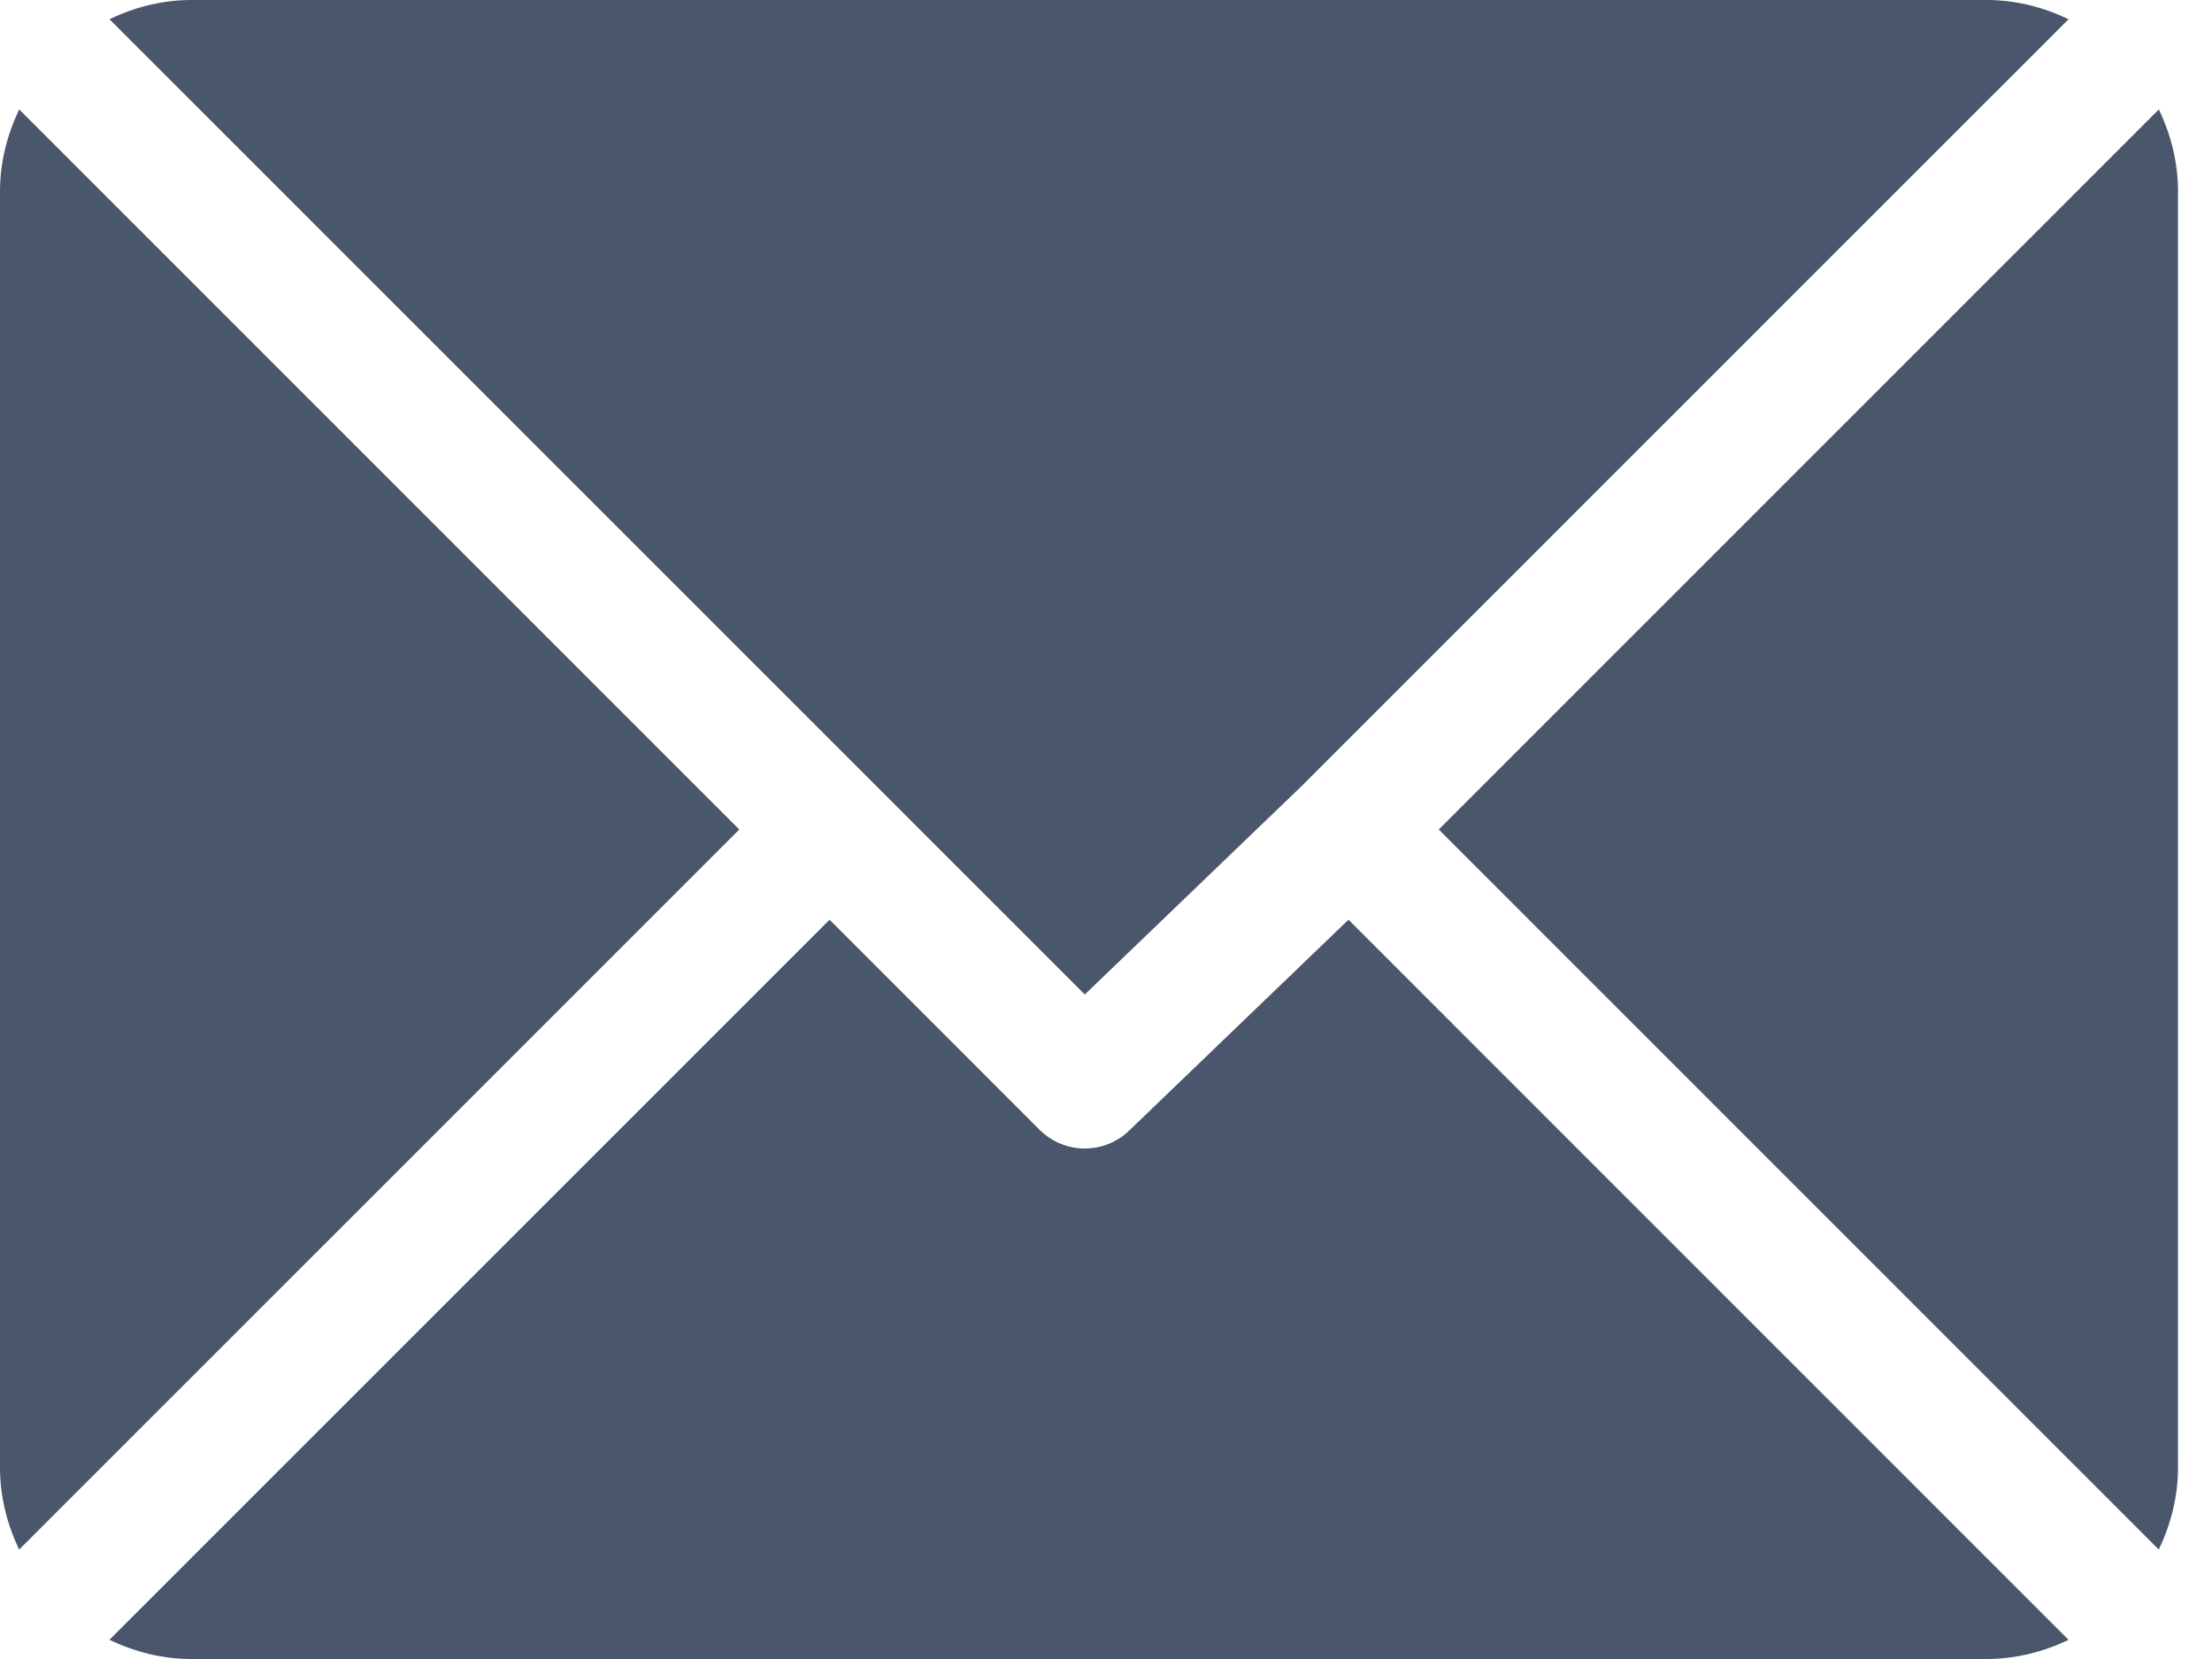
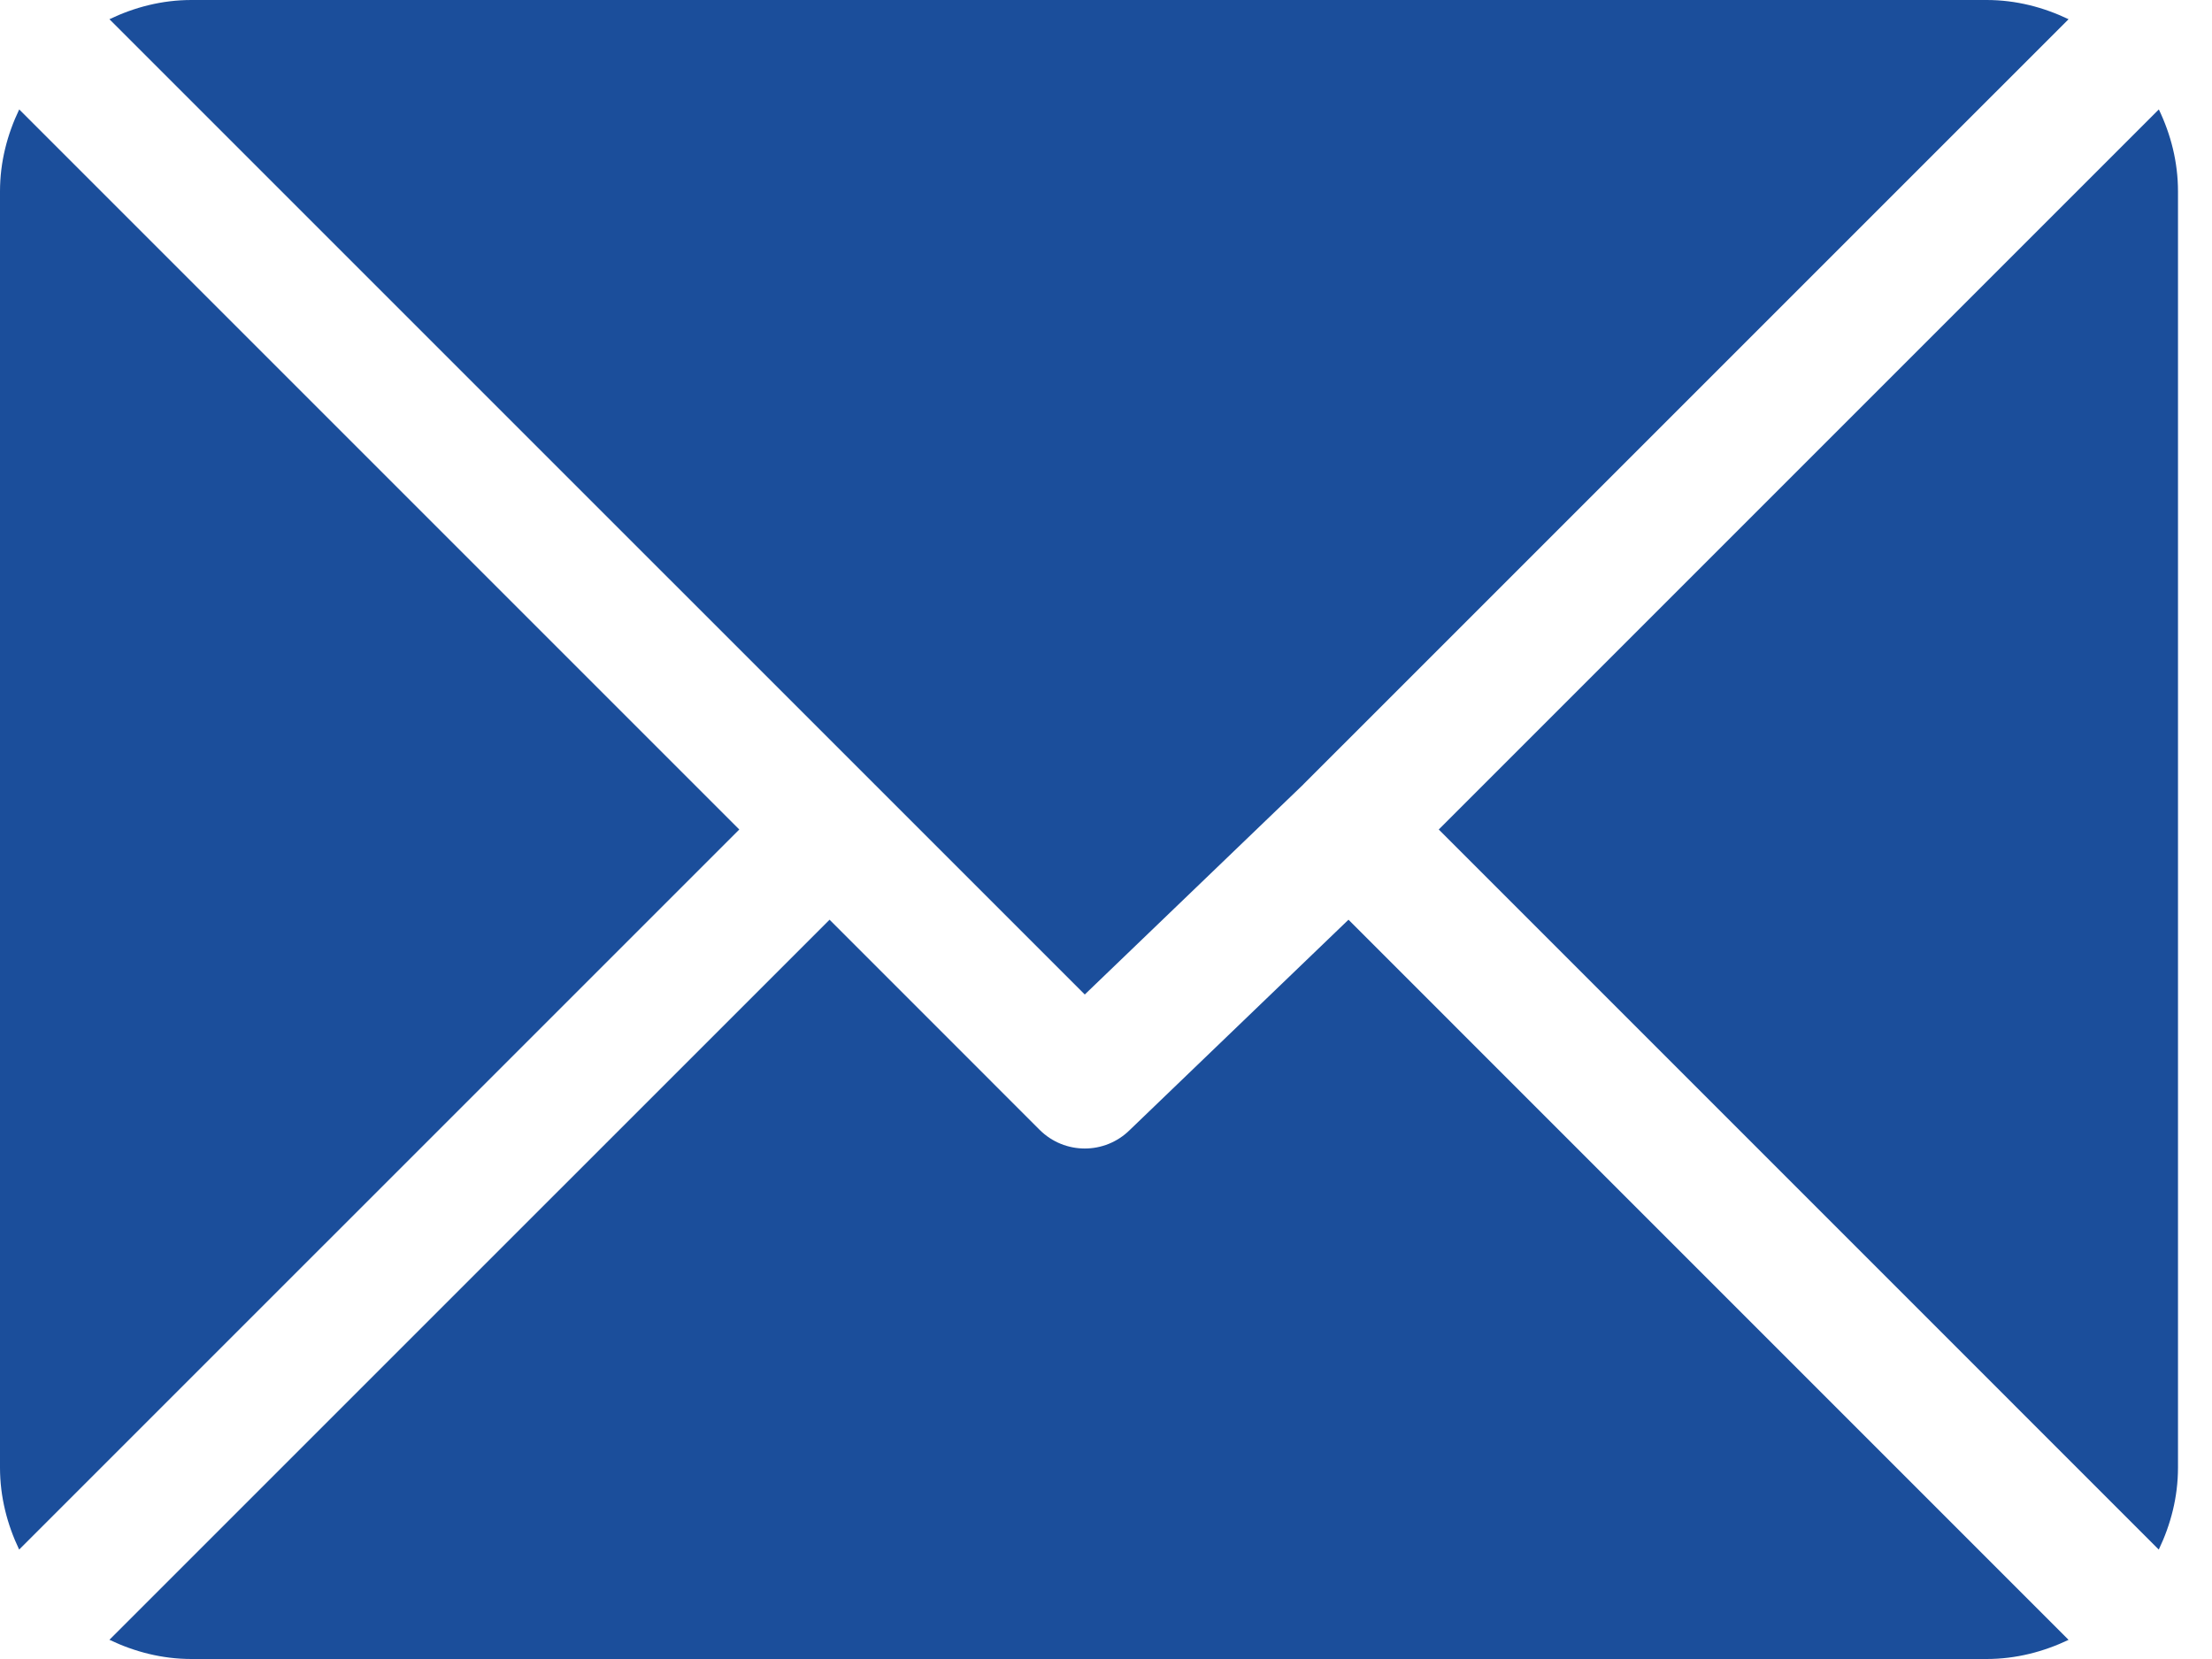
<svg xmlns="http://www.w3.org/2000/svg" width="32" height="24" viewBox="0 0 32 24" fill="none">
-   <path d="M28.739 0H2.769C2.343 0 1.944 0.105 1.583 0.278L15.693 14.387L18.855 11.348C18.855 11.348 18.855 11.348 18.855 11.347C18.855 11.347 18.855 11.347 18.855 11.347L29.925 0.278C29.564 0.105 29.165 0 28.739 0Z" fill="#49566C" />
-   <path d="M31.231 1.583L20.814 12L31.23 22.417C31.403 22.056 31.508 21.657 31.508 21.231V2.769C31.508 2.343 31.404 1.944 31.231 1.583Z" fill="#49566C" />
-   <path d="M0.278 1.583C0.105 1.944 0 2.343 0 2.769V21.231C0 21.657 0.105 22.056 0.277 22.417L10.695 12L0.278 1.583Z" fill="#49566C" />
-   <path d="M19.508 13.305L16.346 16.345C16.165 16.525 15.929 16.615 15.693 16.615C15.457 16.615 15.221 16.525 15.04 16.345L12.001 13.305L1.583 23.722C1.944 23.895 2.343 24 2.77 24H28.739C29.165 24 29.564 23.895 29.925 23.723L19.508 13.305Z" fill="#49566C" />
+   <path d="M28.739 0H2.769C2.343 0 1.944 0.105 1.583 0.278L15.693 14.387L18.855 11.348C18.855 11.348 18.855 11.348 18.855 11.347C18.855 11.347 18.855 11.347 18.855 11.347L29.925 0.278C29.564 0.105 29.165 0 28.739 0Z" fill="#1b4e9b" />
+   <path d="M31.231 1.583L20.814 12L31.23 22.417C31.403 22.056 31.508 21.657 31.508 21.231V2.769C31.508 2.343 31.404 1.944 31.231 1.583Z" fill="#1b4e9b" />
+   <path d="M0.278 1.583C0.105 1.944 0 2.343 0 2.769V21.231C0 21.657 0.105 22.056 0.277 22.417L10.695 12L0.278 1.583Z" fill="#1b4e9b" />
+   <path d="M19.508 13.305L16.346 16.345C16.165 16.525 15.929 16.615 15.693 16.615C15.457 16.615 15.221 16.525 15.04 16.345L12.001 13.305L1.583 23.722C1.944 23.895 2.343 24 2.77 24H28.739C29.165 24 29.564 23.895 29.925 23.723L19.508 13.305Z" fill="#1b4e9b" />
</svg>
